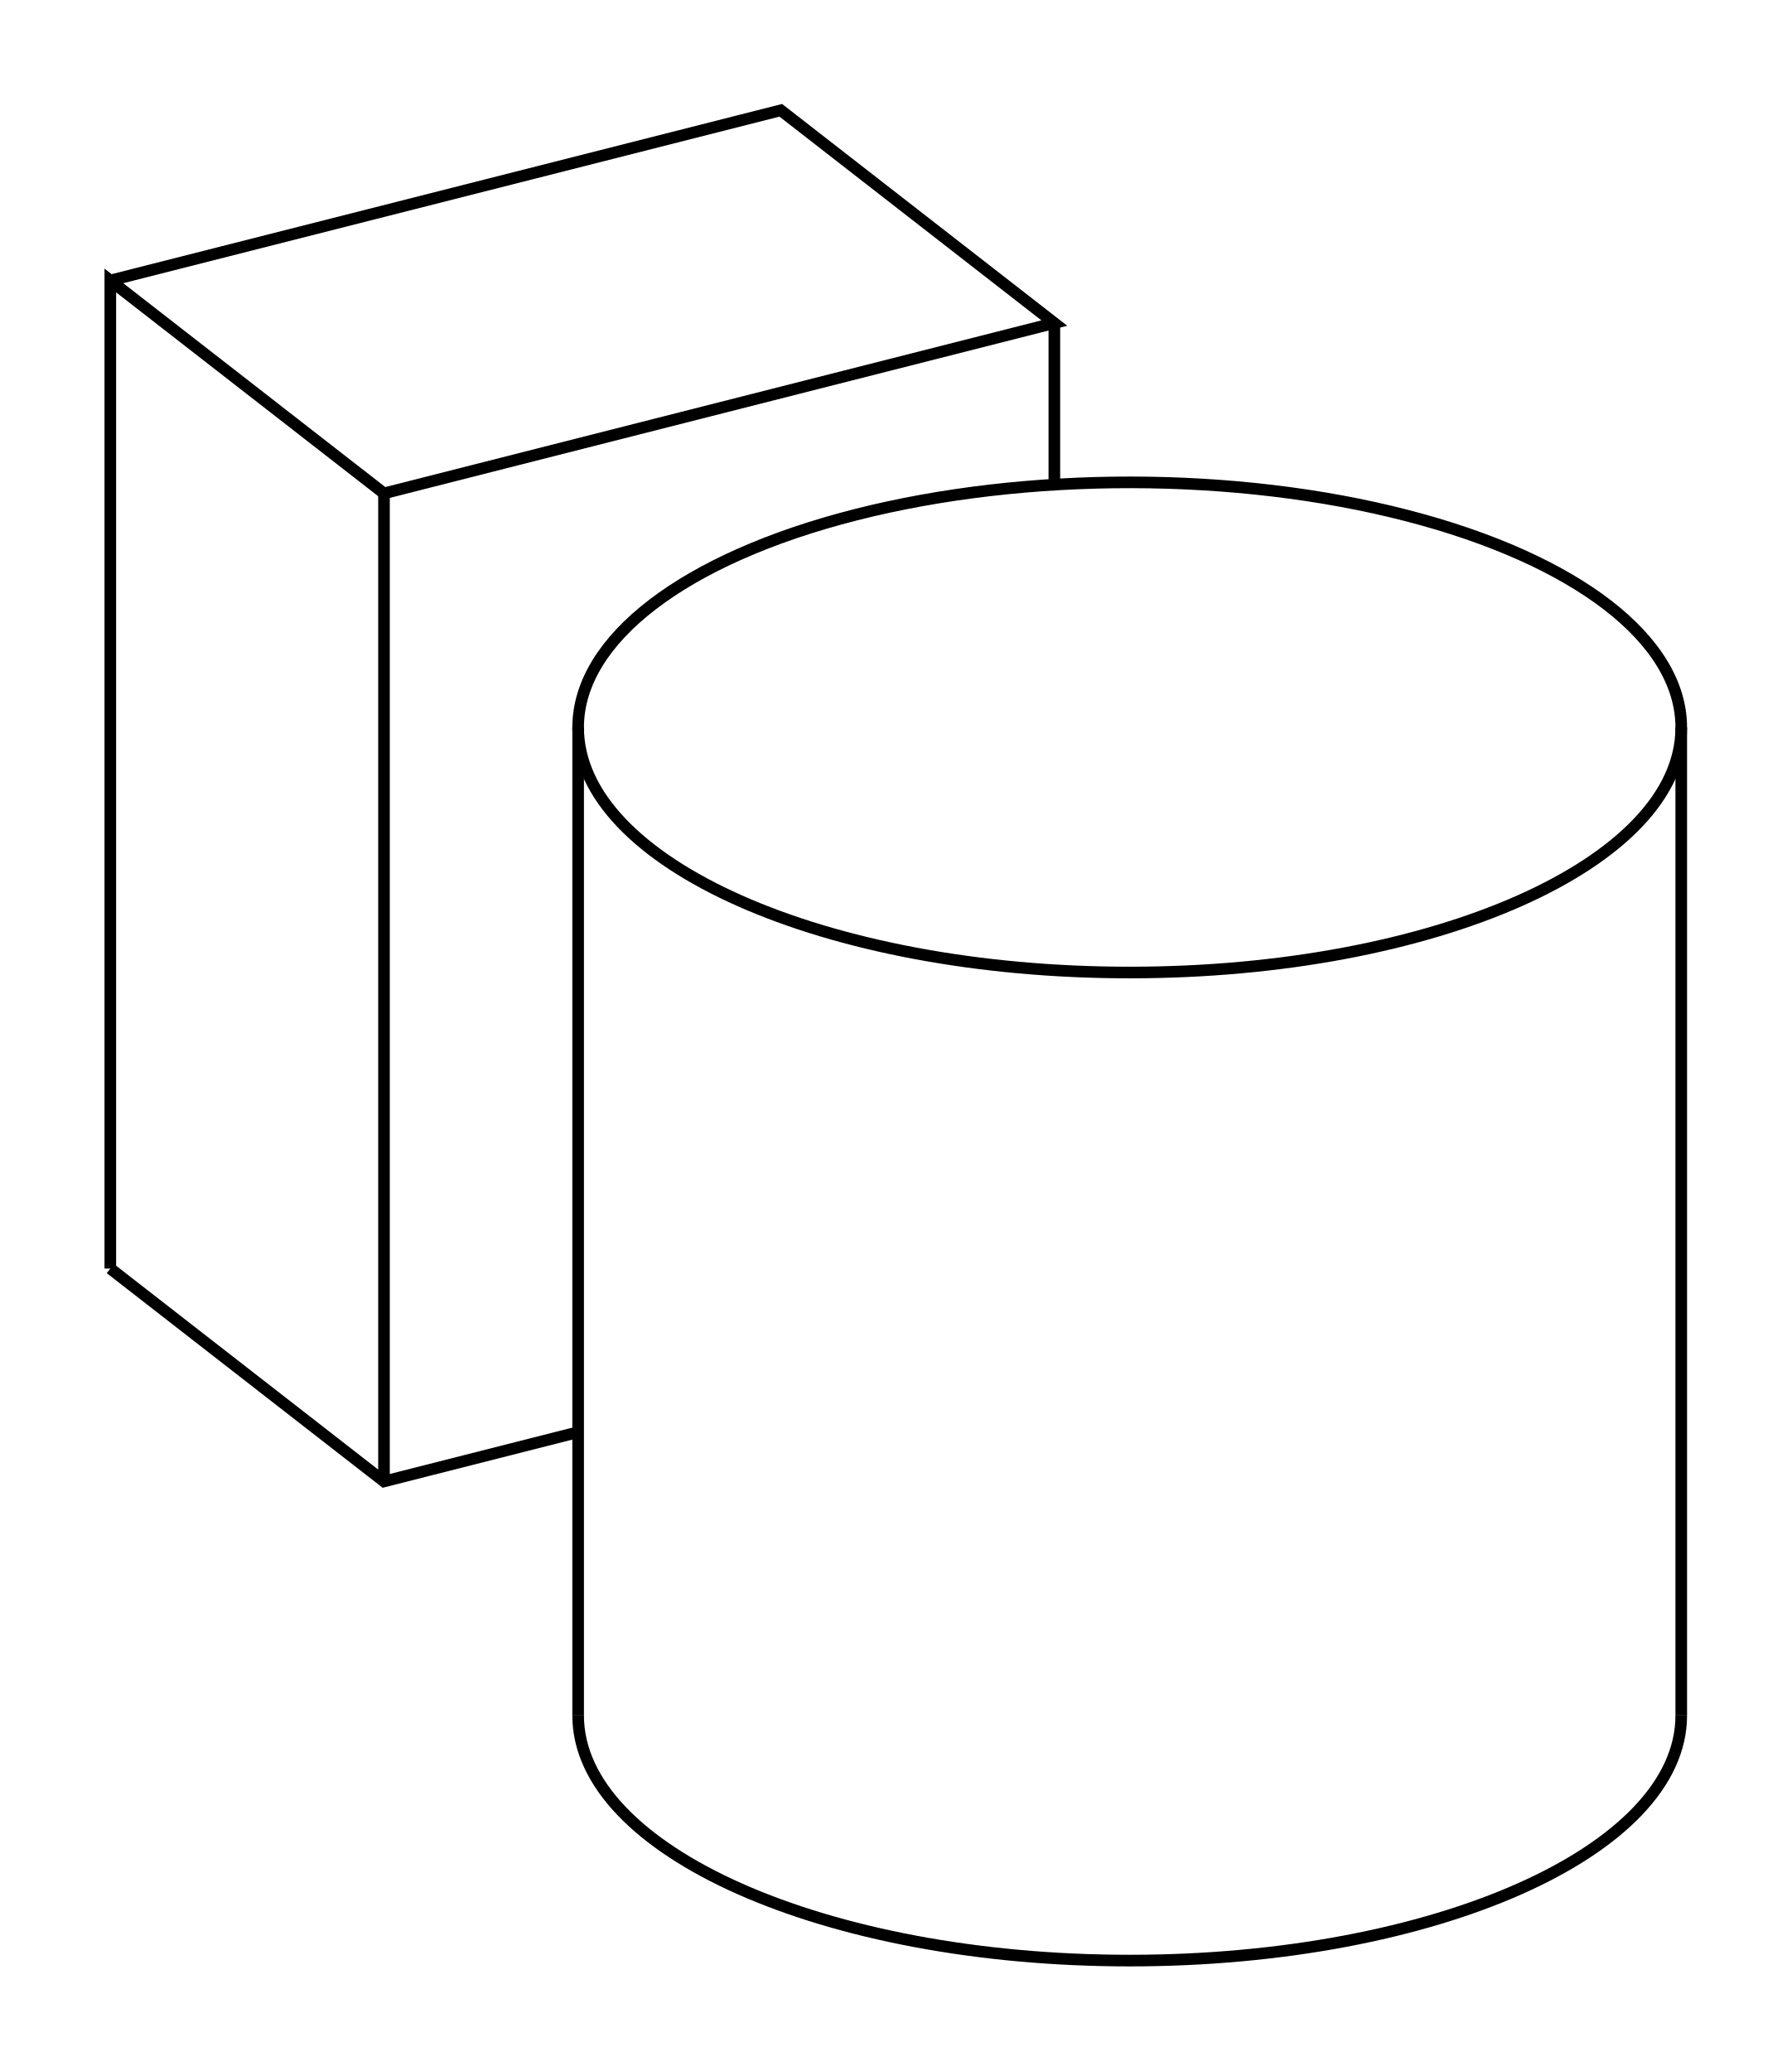
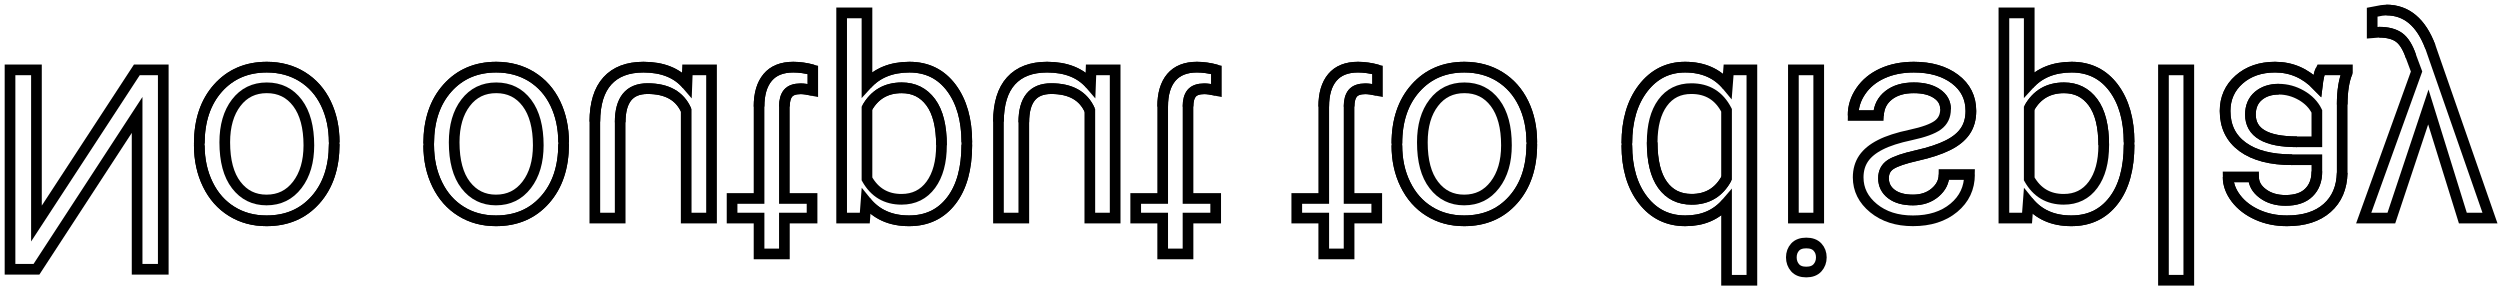
- <svg xmlns="http://www.w3.org/2000/svg" version="1.1" viewBox="-8.38 -9.627 16.241 18.776" fill="none" stroke="black" stroke-width="0.6%" vector-effect="non-scaling-stroke">
-   <path d="M -0.62 -4.961 A 5 2.222 0 0 1 6.861 -3.032 A 5 2.222 0 1 1 -3.139 -3.032 A 5 2.222 0 0 1 -0.62 -4.961 Z" />
-   <path d="M -3.139 5.926 A 5 2.222 180 0 0 6.861 5.926" />
-   <path d="M -7.38 1.874 L -7.38 -7.084 L -4.899 -5.154 L 1.178 -6.698 L -1.302 -8.627 L -7.38 -7.084" />
-   <path d="M -4.899 3.804 L -4.899 -5.154" />
-   <path d="M -7.38 1.874 L -4.899 3.804 L -3.139 3.357" />
-   <path d="M 1.178 -5.233 L 1.178 -6.698" />
-   <path d="M -3.139 -3.032 L -3.139 5.926" />
-   <path d="M 6.861 -3.032 L 6.861 5.926" />
+ <svg xmlns="http://www.w3.org/2000/svg" version="1.1" viewBox="1.311 -6.975 249.557 28.975" fill="none" stroke="black" stroke-width="0.6%" vector-effect="non-scaling-stroke">
+   <path d="M 17.609 19.906 L 17.609 0 L 14.971 0 L 4.949 15.34 L 4.949 0 L 2.311 0 L 2.311 19.906 L 4.949 19.906 L 14.998 4.498 L 14.998 19.906 L 17.609 19.906 Z" />
+   <path d="M 21.205 7.355 L 21.205 7.533 Q 21.21 9.71 22.06 11.443 Q 22.91 13.18 24.438 14.123 Q 25.96 15.07 27.918 15.066 Q 30.94 15.07 32.806 12.975 Q 34.67 10.88 34.672 7.41 L 34.672 7.232 Q 34.67 5.07 33.845 3.356 Q 33.02 1.64 31.479 0.684 Q 29.94 -0.27 27.945 -0.273 Q 24.94 -0.27 23.071 1.818 Q 21.21 3.91 21.205 7.355 Z" />
+   <path d="M 21.205 7.533 Q 21.21 9.71 22.06 11.443 Q 22.91 13.18 24.438 14.123 Q 25.96 15.07 27.918 15.066 Q 30.94 15.07 32.806 12.975 Q 34.67 10.88 34.672 7.41" />
+   <path d="M 34.672 7.232 Q 34.67 5.07 33.845 3.356 Q 33.02 1.64 31.479 0.684 Q 29.94 -0.27 27.945 -0.273 Q 24.94 -0.27 23.071 1.818 Q 21.21 3.91 21.205 7.355" />
+   <path d="M 23.748 7.232 Q 23.75 4.77 24.89 3.281 Q 26.03 1.79 27.945 1.791 Q 29.87 1.79 31.008 3.302 Q 32.14 4.81 32.143 7.533 Q 32.14 9.97 30.987 11.478 Q 29.83 12.99 27.918 12.988 Q 26.04 12.99 24.896 11.498 Q 23.75 10.01 23.748 7.232 Q 23.75 4.77 24.89 3.281 Q 26.03 1.79 27.945 1.791 Q 29.87 1.79 31.008 3.302 Q 32.14 4.81 32.143 7.533 Q 32.14 9.97 30.987 11.478 Q 29.83 12.99 27.918 12.988 Q 26.04 12.99 24.896 11.498 Q 23.75 10.01 23.748 7.232 Z" />
+   <path d="M 44.105 7.355 L 44.105 7.533 Q 44.11 9.71 44.96 11.443 Q 45.81 13.18 47.339 14.123 Q 48.86 15.07 50.818 15.066 Q 53.84 15.07 55.706 12.975 Q 57.57 10.88 57.572 7.41 L 57.572 7.232 Q 57.57 5.07 56.745 3.356 Q 55.92 1.64 54.38 0.684 Q 52.84 -0.27 50.846 -0.273 Q 47.84 -0.27 45.972 1.818 Q 44.11 3.91 44.105 7.355 Z" />
+   <path d="M 44.105 7.533 Q 44.11 9.71 44.96 11.443 Q 45.81 13.18 47.339 14.123 Q 48.86 15.07 50.818 15.066 Q 53.84 15.07 55.706 12.975 Q 57.57 10.88 57.572 7.41" />
+   <path d="M 57.572 7.232 Q 57.57 5.07 56.745 3.356 Q 55.92 1.64 54.38 0.684 Q 52.84 -0.27 50.846 -0.273 Q 47.84 -0.27 45.972 1.818 Q 44.11 3.91 44.105 7.355" />
+   <path d="M 46.648 7.232 Q 46.65 4.77 47.79 3.281 Q 48.93 1.79 50.846 1.791 Q 52.77 1.79 53.908 3.302 Q 55.04 4.81 55.043 7.533 Q 55.04 9.97 53.888 11.478 Q 52.73 12.99 50.818 12.988 Q 48.95 12.99 47.797 11.498 Q 46.65 10.01 46.648 7.232 Q 46.65 4.77 47.79 3.281 Q 48.93 1.79 50.846 1.791 Q 52.77 1.79 53.908 3.302 Q 55.04 4.81 55.043 7.533 Q 55.04 9.97 53.888 11.478 Q 52.73 12.99 50.818 12.988 Q 48.95 12.99 47.797 11.498 Q 46.65 10.01 46.648 7.232 Z" />
+   <path d="M 69.932 0 L 69.877 1.463 Q 68.4 -0.27 65.543 -0.273 Q 63.18 -0.27 61.94 1.101 Q 60.7 2.47 60.689 5.168 L 60.689 14.793 L 63.219 14.793 L 63.219 5.236 Q 63.22 1.87 65.953 1.873 Q 68.85 1.87 69.809 4.033 L 69.809 14.793 L 72.338 14.793 L 72.338 0 L 69.932 0 Z" />
+   <path d="M 69.877 1.463 Q 68.4 -0.27 65.543 -0.273 Q 63.18 -0.27 61.94 1.101 Q 60.7 2.47 60.689 5.168" />
+   <path d="M 63.219 5.236 Q 63.22 1.87 65.953 1.873 Q 68.85 1.87 69.809 4.033" />
+   <path d="M 77.082 18.375 L 79.611 18.375 L 79.611 14.793 L 82.373 14.793 L 82.373 12.838 L 79.611 12.838 L 79.611 3.664 Q 79.61 2.78 79.98 2.331 Q 80.35 1.89 81.238 1.887 Q 81.68 1.89 82.441 2.051 L 82.441 0 Q 81.44 -0.27 80.5 -0.273 Q 78.8 -0.27 77.943 0.752 Q 77.08 1.78 77.082 3.664 L 77.082 12.838 L 74.389 12.838 L 74.389 14.793 L 77.082 14.793 L 77.082 18.375 Z" />
+   <path d="M 79.611 3.664 Q 79.61 2.78 79.98 2.331 Q 80.35 1.89 81.238 1.887 Q 81.68 1.89 82.441 2.051" />
+   <path d="M 82.441 0 Q 81.44 -0.27 80.5 -0.273 Q 78.8 -0.27 77.943 0.752 Q 77.08 1.78 77.082 3.664" />
+   <path d="M 97.822 7.465 L 97.822 7.232 Q 97.82 3.86 96.277 1.791 Q 94.73 -0.27 92.094 -0.273 Q 89.4 -0.27 87.855 1.436 L 87.855 -5.688 L 85.326 -5.688 L 85.326 14.793 L 87.637 14.793 L 87.76 13.152 Q 89.3 15.07 92.053 15.066 Q 94.72 15.07 96.271 13.057 Q 97.82 11.05 97.822 7.465 Z" />
+   <path d="M 97.822 7.232 Q 97.82 3.86 96.277 1.791 Q 94.73 -0.27 92.094 -0.273 Q 89.4 -0.27 87.855 1.436" />
+   <path d="M 87.76 13.152 Q 89.3 15.07 92.053 15.066 Q 94.72 15.07 96.271 13.057 Q 97.82 11.05 97.822 7.465" />
+   <path d="M 95.293 7.52 Q 95.29 10.02 94.227 11.471 Q 93.16 12.92 91.301 12.92 Q 89 12.92 87.855 10.883 L 87.855 3.814 Q 88.99 1.79 91.328 1.791 Q 93.15 1.79 94.22 3.233 Q 95.29 4.68 95.293 7.52 Q 95.29 10.02 94.227 11.471 Q 93.16 12.92 91.301 12.92 Q 89 12.92 87.855 10.883" />
+   <path d="M 87.855 3.814 Q 88.99 1.79 91.328 1.791 Q 93.15 1.79 94.22 3.233 Q 95.29 4.68 95.293 7.52" />
+   <path d="M 110.223 0 L 110.168 1.463 Q 108.69 -0.27 105.834 -0.273 Q 103.47 -0.27 102.231 1.101 Q 100.99 2.47 100.98 5.168 L 100.98 14.793 L 103.51 14.793 L 103.51 5.236 Q 103.51 1.87 106.244 1.873 Q 109.14 1.87 110.1 4.033 L 110.1 14.793 L 112.629 14.793 L 112.629 0 L 110.223 0 Z" />
+   <path d="M 110.168 1.463 Q 108.69 -0.27 105.834 -0.273 Q 103.47 -0.27 102.231 1.101 Q 100.99 2.47 100.98 5.168" />
+   <path d="M 103.51 5.236 Q 103.51 1.87 106.244 1.873 Q 109.14 1.87 110.1 4.033" />
+   <path d="M 117.373 18.375 L 119.902 18.375 L 119.902 14.793 L 122.664 14.793 L 122.664 12.838 L 119.902 12.838 L 119.902 3.664 Q 119.9 2.78 120.271 2.331 Q 120.64 1.89 121.529 1.887 Q 121.97 1.89 122.732 2.051 L 122.732 0 Q 121.73 -0.27 120.791 -0.273 Q 119.1 -0.27 118.234 0.752 Q 117.37 1.78 117.373 3.664 L 117.373 12.838 L 114.68 12.838 L 114.68 14.793 L 117.373 14.793 L 117.373 18.375 Z" />
+   <path d="M 119.902 3.664 Q 119.9 2.78 120.271 2.331 Q 120.64 1.89 121.529 1.887 Q 121.97 1.89 122.732 2.051" />
+   <path d="M 122.732 0 Q 121.73 -0.27 120.791 -0.273 Q 119.1 -0.27 118.234 0.752 Q 117.37 1.78 117.373 3.664" />
+   <path d="M 133.451 18.375 L 135.98 18.375 L 135.98 14.793 L 138.742 14.793 L 138.742 12.838 L 135.98 12.838 L 135.98 3.664 Q 135.98 2.78 136.35 2.331 Q 136.72 1.89 137.607 1.887 Q 138.04 1.89 138.811 2.051 L 138.811 0 Q 137.81 -0.27 136.869 -0.273 Q 135.17 -0.27 134.312 0.752 Q 133.45 1.78 133.451 3.664 L 133.451 12.838 L 130.758 12.838 L 130.758 14.793 L 133.451 14.793 L 133.451 18.375 Z" />
+   <path d="M 135.98 3.664 Q 135.98 2.78 136.35 2.331 Q 136.72 1.89 137.607 1.887 Q 138.04 1.89 138.811 2.051" />
+   <path d="M 138.811 0 Q 137.81 -0.27 136.869 -0.273 Q 135.17 -0.27 134.312 0.752 Q 133.45 1.78 133.451 3.664" />
+   <path d="M 140.752 7.355 L 140.752 7.533 Q 140.75 9.71 141.606 11.443 Q 142.46 13.18 143.985 14.123 Q 145.51 15.07 147.465 15.066 Q 150.49 15.07 152.353 12.975 Q 154.22 10.88 154.219 7.41 L 154.219 7.232 Q 154.22 5.07 153.392 3.356 Q 152.56 1.64 151.026 0.684 Q 149.49 -0.27 147.492 -0.273 Q 144.48 -0.27 142.618 1.818 Q 140.75 3.91 140.752 7.355 Z" />
+   <path d="M 140.752 7.533 Q 140.75 9.71 141.606 11.443 Q 142.46 13.18 143.985 14.123 Q 145.51 15.07 147.465 15.066 Q 150.49 15.07 152.353 12.975 Q 154.22 10.88 154.219 7.41" />
+   <path d="M 154.219 7.232 Q 154.22 5.07 153.392 3.356 Q 152.56 1.64 151.026 0.684 Q 149.49 -0.27 147.492 -0.273 Q 144.48 -0.27 142.618 1.818 Q 140.75 3.91 140.752 7.355" />
+   <path d="M 143.295 7.232 Q 143.29 4.77 144.437 3.281 Q 145.58 1.79 147.492 1.791 Q 149.42 1.79 150.555 3.302 Q 151.69 4.81 151.689 7.533 Q 151.69 9.97 150.534 11.478 Q 149.38 12.99 147.465 12.988 Q 145.59 12.99 144.443 11.498 Q 143.29 10.01 143.295 7.232 Q 143.29 4.77 144.437 3.281 Q 145.58 1.79 147.492 1.791 Q 149.42 1.79 150.555 3.302 Q 151.69 4.81 151.689 7.533 Q 151.69 9.97 150.534 11.478 Q 149.38 12.99 147.465 12.988 Q 145.59 12.99 144.443 11.498 Q 143.29 10.01 143.295 7.232 Z" />
+   <path d="M 163.707 7.328 L 163.707 7.52 Q 163.71 10.92 165.32 12.995 Q 166.93 15.07 169.545 15.066 Q 172.14 15.07 173.66 13.289 L 173.66 21 L 176.189 21 L 176.189 0 L 173.865 0 L 173.742 1.586 Q 172.22 -0.27 169.518 -0.273 Q 166.95 -0.27 165.327 1.832 Q 163.71 3.94 163.707 7.328 Z" />
+   <path d="M 163.707 7.52 Q 163.71 10.92 165.32 12.995 Q 166.93 15.07 169.545 15.066 Q 172.14 15.07 173.66 13.289" />
+   <path d="M 173.742 1.586 Q 172.22 -0.27 169.518 -0.273 Q 166.95 -0.27 165.327 1.832 Q 163.71 3.94 163.707 7.328" />
+   <path d="M 166.236 7.232 Q 166.24 4.72 167.275 3.295 Q 168.31 1.87 170.146 1.873 Q 172.55 1.87 173.66 4.033 L 173.66 10.828 Q 172.53 12.92 170.174 12.92 Q 168.31 12.92 167.275 11.484 Q 166.24 10.05 166.236 7.232 Q 166.24 4.72 167.275 3.295 Q 168.31 1.87 170.146 1.873 Q 172.55 1.87 173.66 4.033" />
+   <path d="M 173.66 10.828 Q 172.53 12.92 170.174 12.92 Q 168.31 12.92 167.275 11.484 Q 166.24 10.05 166.236 7.232" />
+   <path d="M 182.861 14.793 L 182.861 0 L 180.332 0 L 180.332 14.793 L 182.861 14.793 Z" />
+   <path d="M 180.127 18.717 Q 180.13 19.33 180.503 19.756 Q 180.88 20.18 181.617 20.18 Q 182.36 20.18 182.738 19.756 Q 183.12 19.33 183.121 18.717 Q 183.12 18.1 182.738 17.691 Q 182.36 17.28 181.617 17.281 Q 180.88 17.28 180.503 17.691 Q 180.13 18.1 180.127 18.717 Q 180.13 19.33 180.503 19.756 Q 180.88 20.18 181.617 20.18 Q 182.36 20.18 182.738 19.756 Q 183.12 19.33 183.121 18.717 Q 183.12 18.1 182.738 17.691 Q 182.36 17.28 181.617 17.281 Q 180.88 17.28 180.503 17.691 Q 180.13 18.1 180.127 18.717 Z" />
+   <path d="M 195.521 3.924 Q 195.52 4.95 194.749 5.517 Q 193.98 6.08 192.056 6.494 Q 190.13 6.9 189.007 7.479 Q 187.88 8.05 187.339 8.846 Q 186.8 9.64 186.799 10.732 Q 186.8 12.55 188.337 13.809 Q 189.88 15.07 192.268 15.066 Q 194.78 15.07 196.349 13.768 Q 197.91 12.47 197.914 10.445 L 195.371 10.445 Q 195.37 11.48 194.489 12.236 Q 193.61 12.99 192.268 12.988 Q 190.89 12.99 190.107 12.387 Q 189.33 11.79 189.328 10.814 Q 189.33 9.9 190.053 9.434 Q 190.78 8.97 192.671 8.545 Q 194.56 8.12 195.74 7.533 Q 196.92 6.95 197.483 6.118 Q 198.05 5.29 198.051 4.102 Q 198.05 2.12 196.465 0.923 Q 194.88 -0.27 192.35 -0.273 Q 190.57 -0.27 189.205 0.355 Q 187.84 0.98 187.065 2.112 Q 186.29 3.24 186.293 4.553 L 188.822 4.553 Q 188.89 3.28 189.841 2.536 Q 190.79 1.79 192.35 1.791 Q 193.79 1.79 194.653 2.372 Q 195.52 2.95 195.521 3.924 Q 195.52 4.95 194.749 5.517 Q 193.98 6.08 192.056 6.494 Q 190.13 6.9 189.007 7.479 Q 187.88 8.05 187.339 8.846 Q 186.8 9.64 186.799 10.732 Q 186.8 12.55 188.337 13.809 Q 189.88 15.07 192.268 15.066 Q 194.78 15.07 196.349 13.768 Q 197.91 12.47 197.914 10.445" />
+   <path d="M 195.371 10.445 Q 195.37 11.48 194.489 12.236 Q 193.61 12.99 192.268 12.988 Q 190.89 12.99 190.107 12.387 Q 189.33 11.79 189.328 10.814 Q 189.33 9.9 190.053 9.434 Q 190.78 8.97 192.671 8.545 Q 194.56 8.12 195.74 7.533 Q 196.92 6.95 197.483 6.118 Q 198.05 5.29 198.051 4.102 Q 198.05 2.12 196.465 0.923 Q 194.88 -0.27 192.35 -0.273 Q 190.57 -0.27 189.205 0.355 Q 187.84 0.98 187.065 2.112 Q 186.29 3.24 186.293 4.553" />
+   <path d="M 188.822 4.553 Q 188.89 3.28 189.841 2.536 Q 190.79 1.79 192.35 1.791 Q 193.79 1.79 194.653 2.372 Q 195.52 2.95 195.521 3.924" />
+   <path d="M 213.842 7.465 L 213.842 7.232 Q 213.84 3.86 212.297 1.791 Q 210.75 -0.27 208.113 -0.273 Q 205.42 -0.27 203.875 1.436 L 203.875 -5.688 L 201.346 -5.688 L 201.346 14.793 L 203.656 14.793 L 203.779 13.152 Q 205.32 15.07 208.072 15.066 Q 210.74 15.07 212.29 13.057 Q 213.84 11.05 213.842 7.465 Z" />
+   <path d="M 213.842 7.232 Q 213.84 3.86 212.297 1.791 Q 210.75 -0.27 208.113 -0.273 Q 205.42 -0.27 203.875 1.436" />
+   <path d="M 203.779 13.152 Q 205.32 15.07 208.072 15.066 Q 210.74 15.07 212.29 13.057 Q 213.84 11.05 213.842 7.465" />
+   <path d="M 211.312 7.52 Q 211.31 10.02 210.246 11.471 Q 209.18 12.92 207.32 12.92 Q 205.02 12.92 203.875 10.883 L 203.875 3.814 Q 205.01 1.79 207.348 1.791 Q 209.17 1.79 210.239 3.233 Q 211.31 4.68 211.312 7.52 Q 211.31 10.02 210.246 11.471 Q 209.18 12.92 207.32 12.92 Q 205.02 12.92 203.875 10.883" />
+   <path d="M 203.875 3.814 Q 205.01 1.79 207.348 1.791 Q 209.17 1.79 210.239 3.233 Q 211.31 4.68 211.312 7.52" />
+   <path d="M 219.803 21 L 219.803 0 L 217.273 0 L 217.273 21 L 219.803 21 Z" />
+   <path d="M 235.635 0 L 232.982 0 Q 232.76 0.44 232.627 1.559 Q 230.86 -0.27 228.416 -0.273 Q 226.23 -0.27 224.827 0.964 Q 223.43 2.2 223.426 4.102 Q 223.43 6.41 225.183 7.69 Q 226.94 8.97 230.125 8.969 L 232.586 8.969 L 232.586 10.131 Q 232.59 11.46 231.793 12.243 Q 231 13.03 229.455 13.029 Q 228.1 13.03 227.186 12.346 Q 226.27 11.66 226.27 10.691 L 223.727 10.691 Q 223.73 11.8 224.513 12.831 Q 225.3 13.86 226.646 14.465 Q 227.99 15.07 229.605 15.066 Q 232.16 15.07 233.611 13.788 Q 235.06 12.51 235.115 10.268 L 235.115 3.459 Q 235.12 1.42 235.635 0.219 L 235.635 0 Z" />
+   <path d="M 232.982 0 Q 232.76 0.44 232.627 1.559 Q 230.86 -0.27 228.416 -0.273 Q 226.23 -0.27 224.827 0.964 Q 223.43 2.2 223.426 4.102 Q 223.43 6.41 225.183 7.69 Q 226.94 8.97 230.125 8.969" />
+   <path d="M 232.586 10.131 Q 232.59 11.46 231.793 12.243 Q 231 13.03 229.455 13.029 Q 228.1 13.03 227.186 12.346 Q 226.27 11.66 226.27 10.691" />
+   <path d="M 223.727 10.691 Q 223.73 11.8 224.513 12.831 Q 225.3 13.86 226.646 14.465 Q 227.99 15.07 229.605 15.066 Q 232.16 15.07 233.611 13.788 Q 235.06 12.51 235.115 10.268" />
+   <path d="M 235.115 3.459 Q 235.12 1.42 235.635 0.219" />
+   <path d="M 228.785 1.928 Q 229.97 1.93 231.041 2.543 Q 232.11 3.16 232.586 4.143 L 232.586 7.178 L 230.604 7.178 Q 225.96 7.18 225.955 4.457 Q 225.96 3.27 226.748 2.598 Q 227.54 1.93 228.785 1.928 Q 229.97 1.93 231.041 2.543 Q 232.11 3.16 232.586 4.143" />
+   <path d="M 230.604 7.178 Q 225.96 7.18 225.955 4.457 Q 225.96 3.27 226.748 2.598 Q 227.54 1.93 228.785 1.928" />
+   <path d="M 240.023 14.793 L 243.715 3.705 L 247.16 14.793 L 249.867 14.793 L 243.92 -2.283 Q 242.54 -5.97 239.531 -5.975 L 239.053 -5.934 L 238.109 -5.756 L 238.109 -3.705 L 238.793 -3.76 Q 240.08 -3.76 240.796 -3.24 Q 241.51 -2.72 241.979 -1.34 L 242.539 0.164 L 237.262 14.793 L 240.023 14.793 Z" />
+   <path d="M 243.92 -2.283 Q 242.54 -5.97 239.531 -5.975" />
+   <path d="M 238.793 -3.76 Q 240.08 -3.76 240.796 -3.24 Q 241.51 -2.72 241.979 -1.34" />
</svg>
